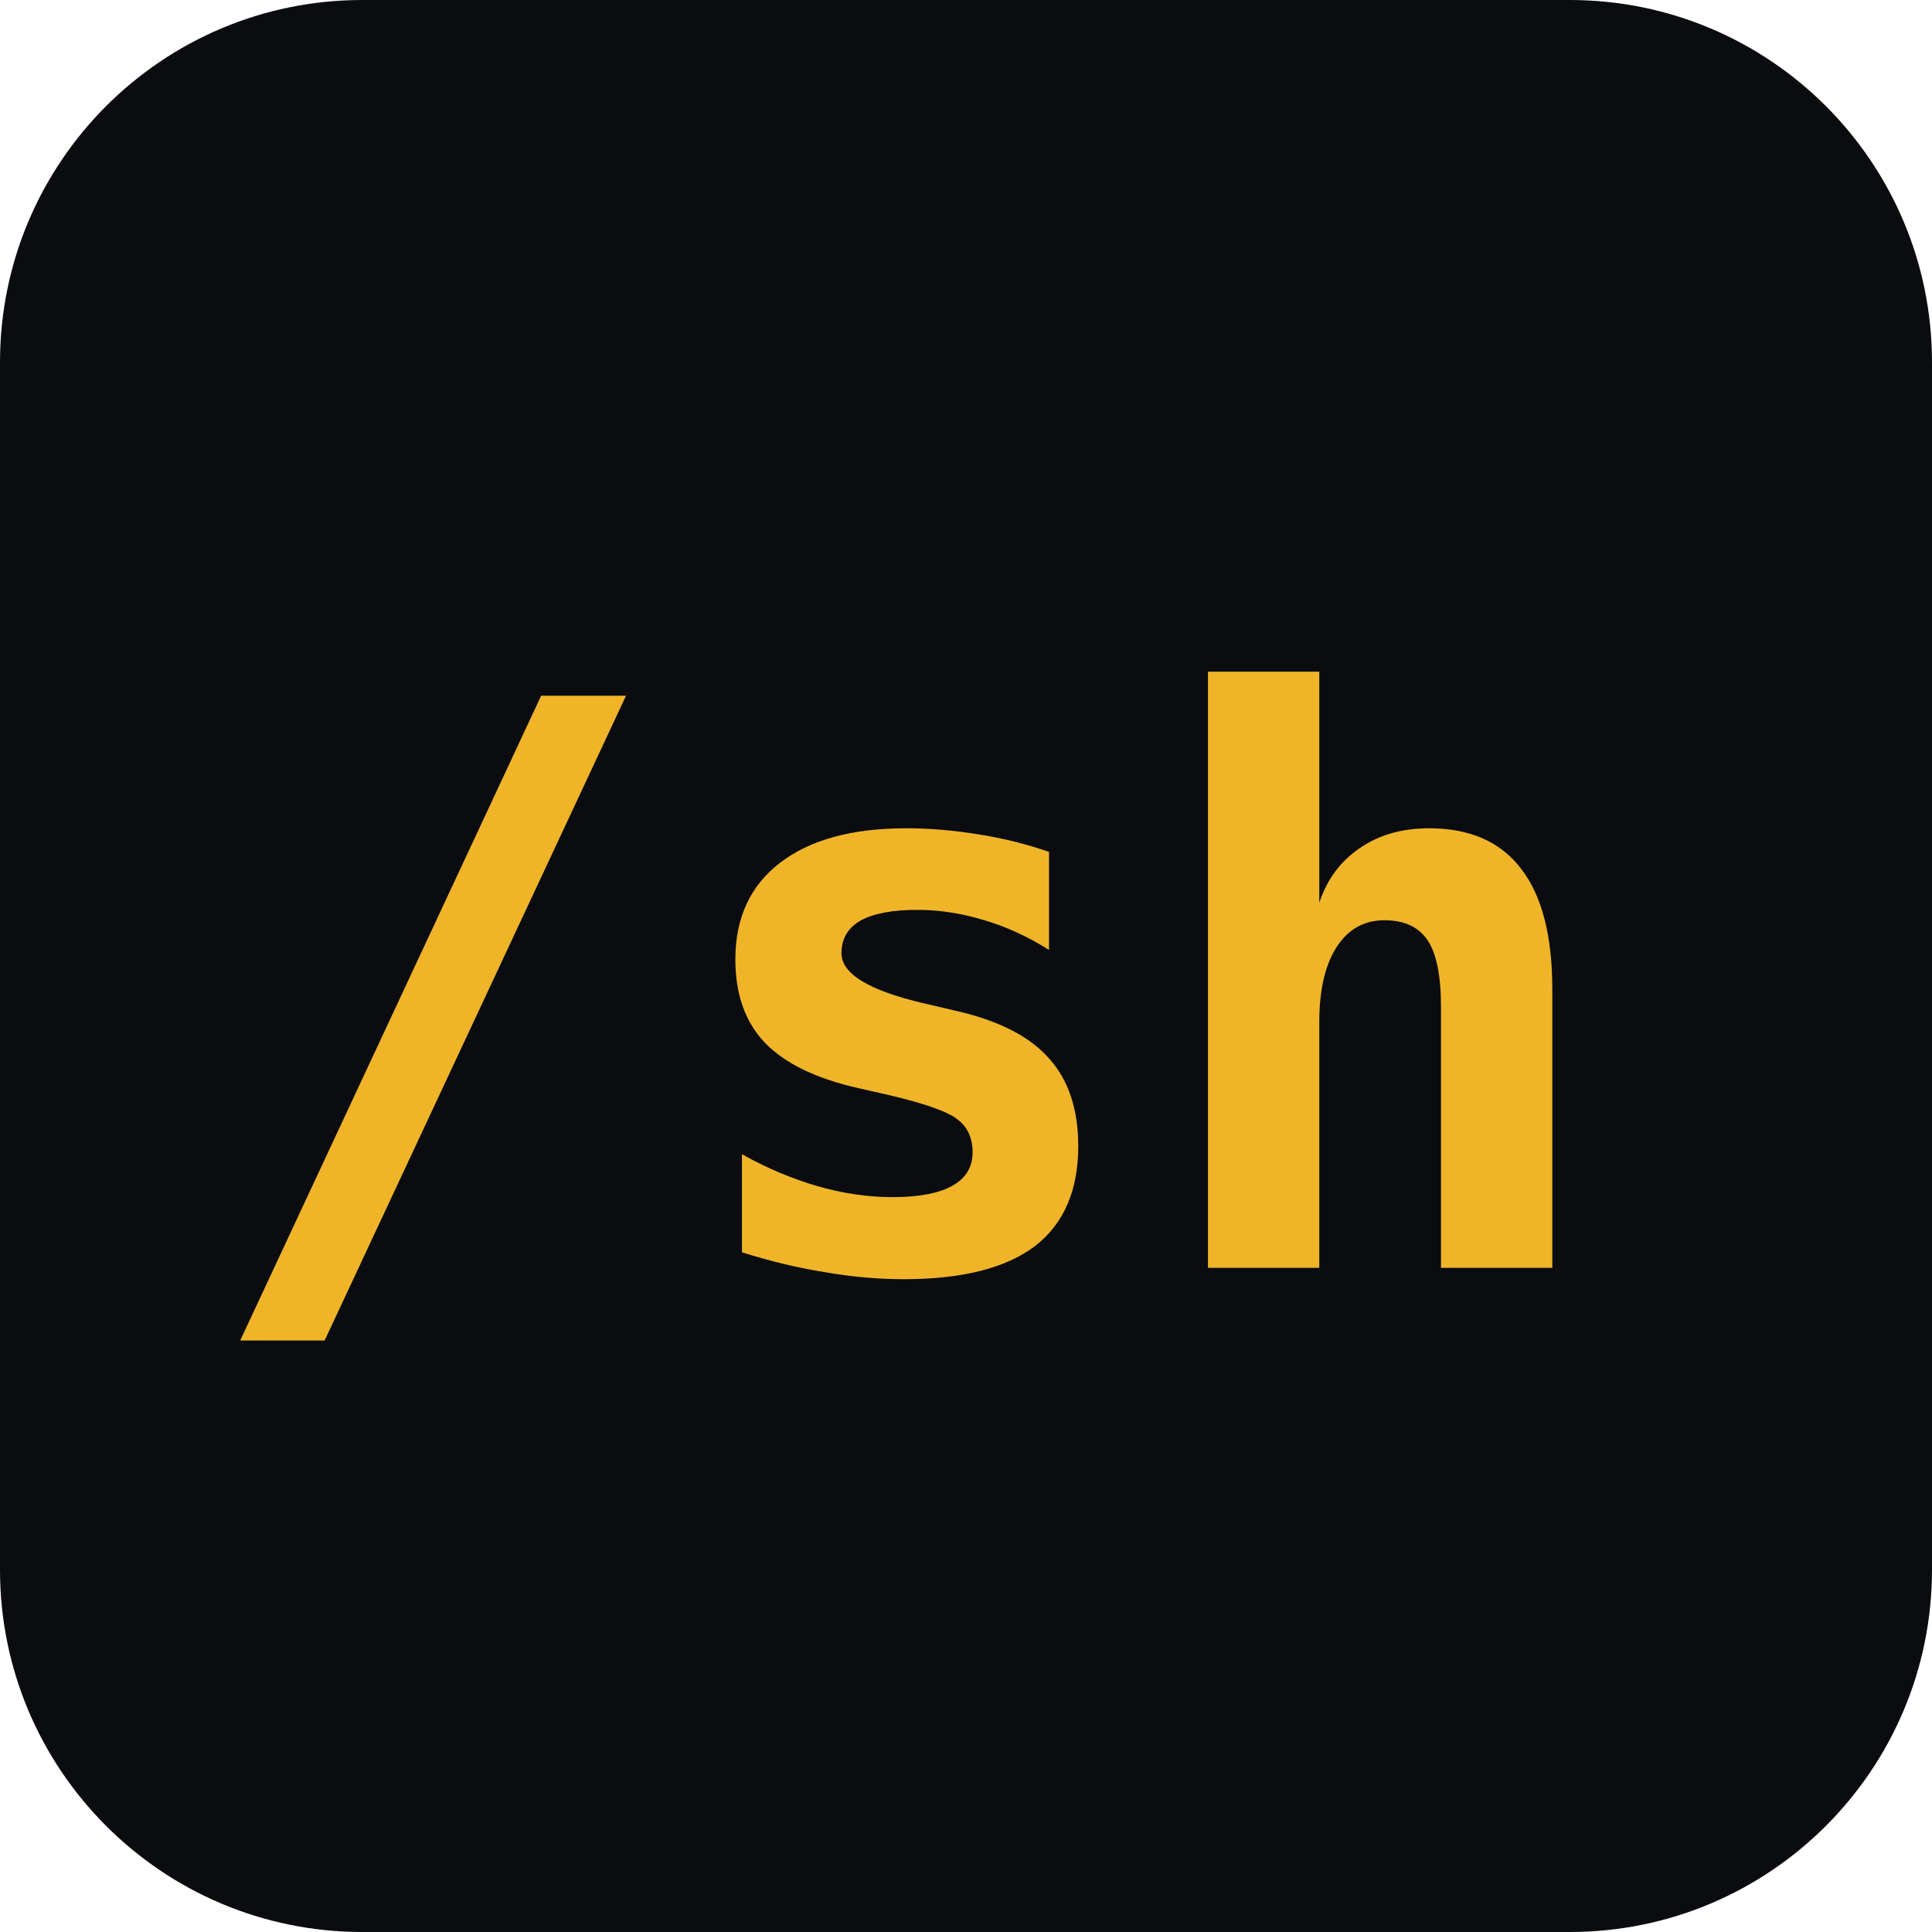
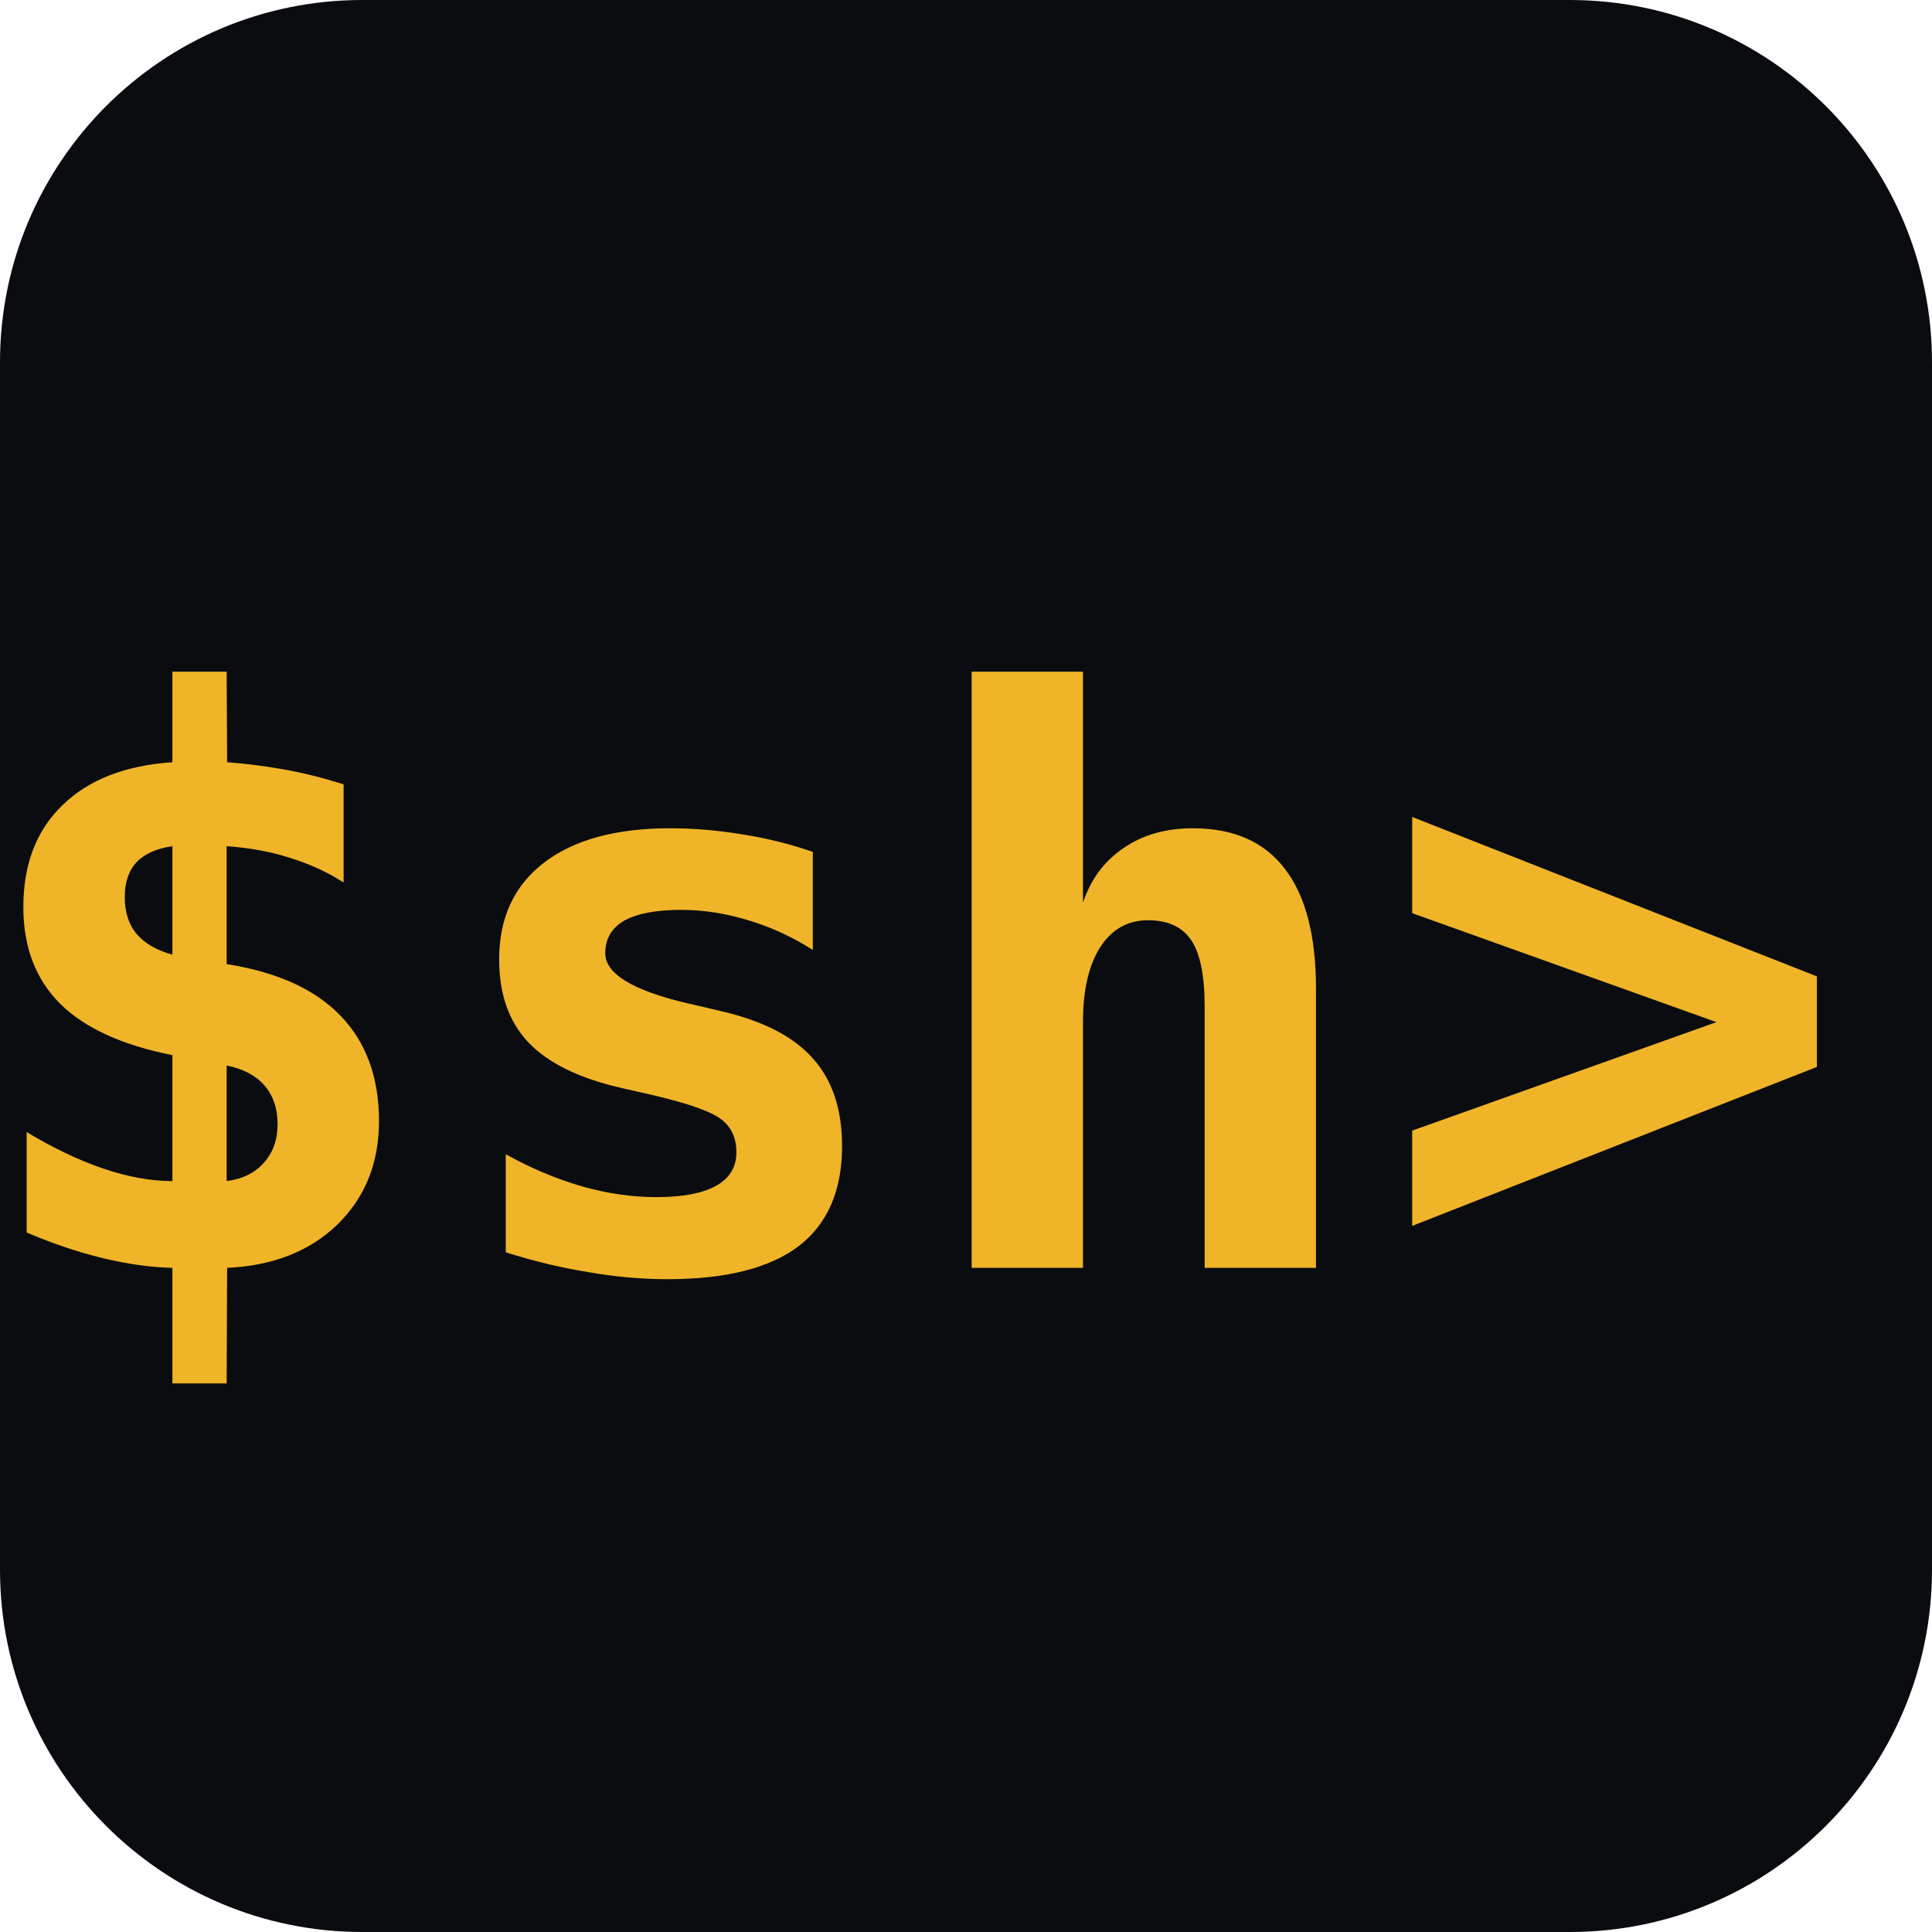
<svg xmlns="http://www.w3.org/2000/svg" viewBox="0 0 64 64">
  <rect width="64" height="64" rx="12" fill="#0a0c10" />
-   <text x="30" y="42" text-anchor="middle" font-family="'JetBrains Mono', monospace" font-size="26" font-weight="700" fill="#f0b429">/sh</text>
+   <text x="30" y="42" text-anchor="middle" font-family="'JetBrains Mono', monospace" font-size="26" font-weight="700" fill="#f0b429">$sh&gt;</text>
</svg>
